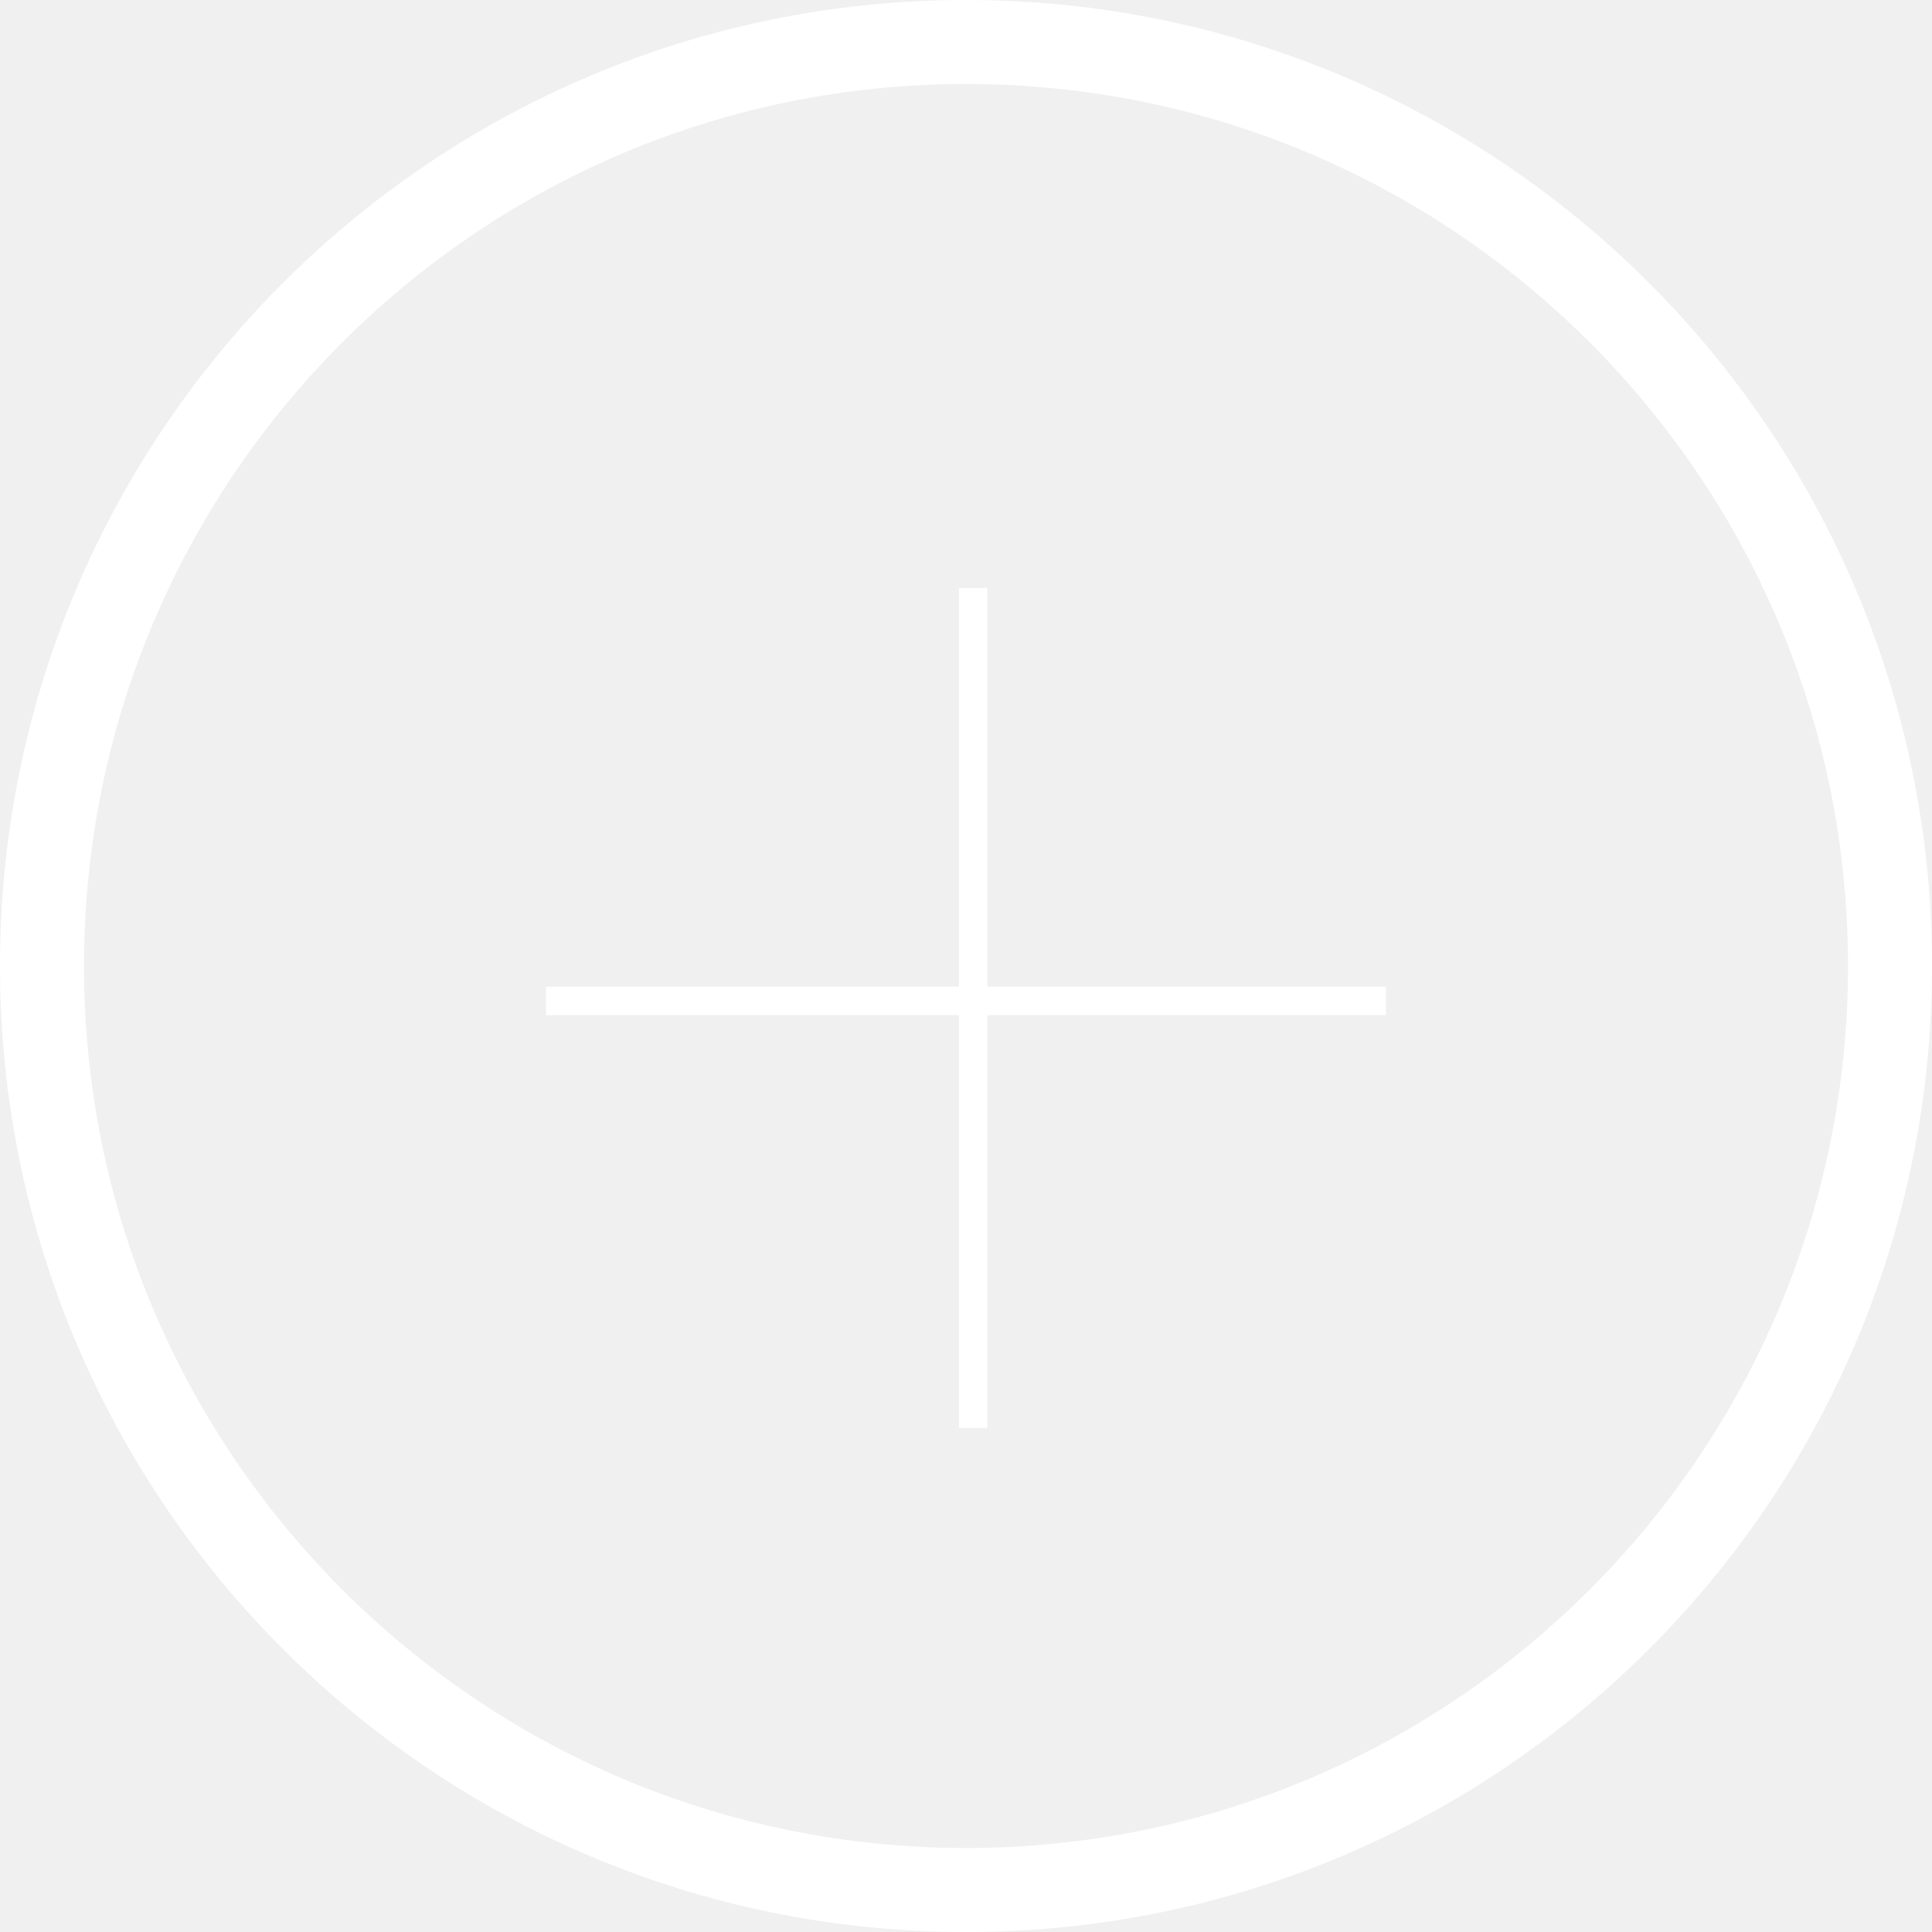
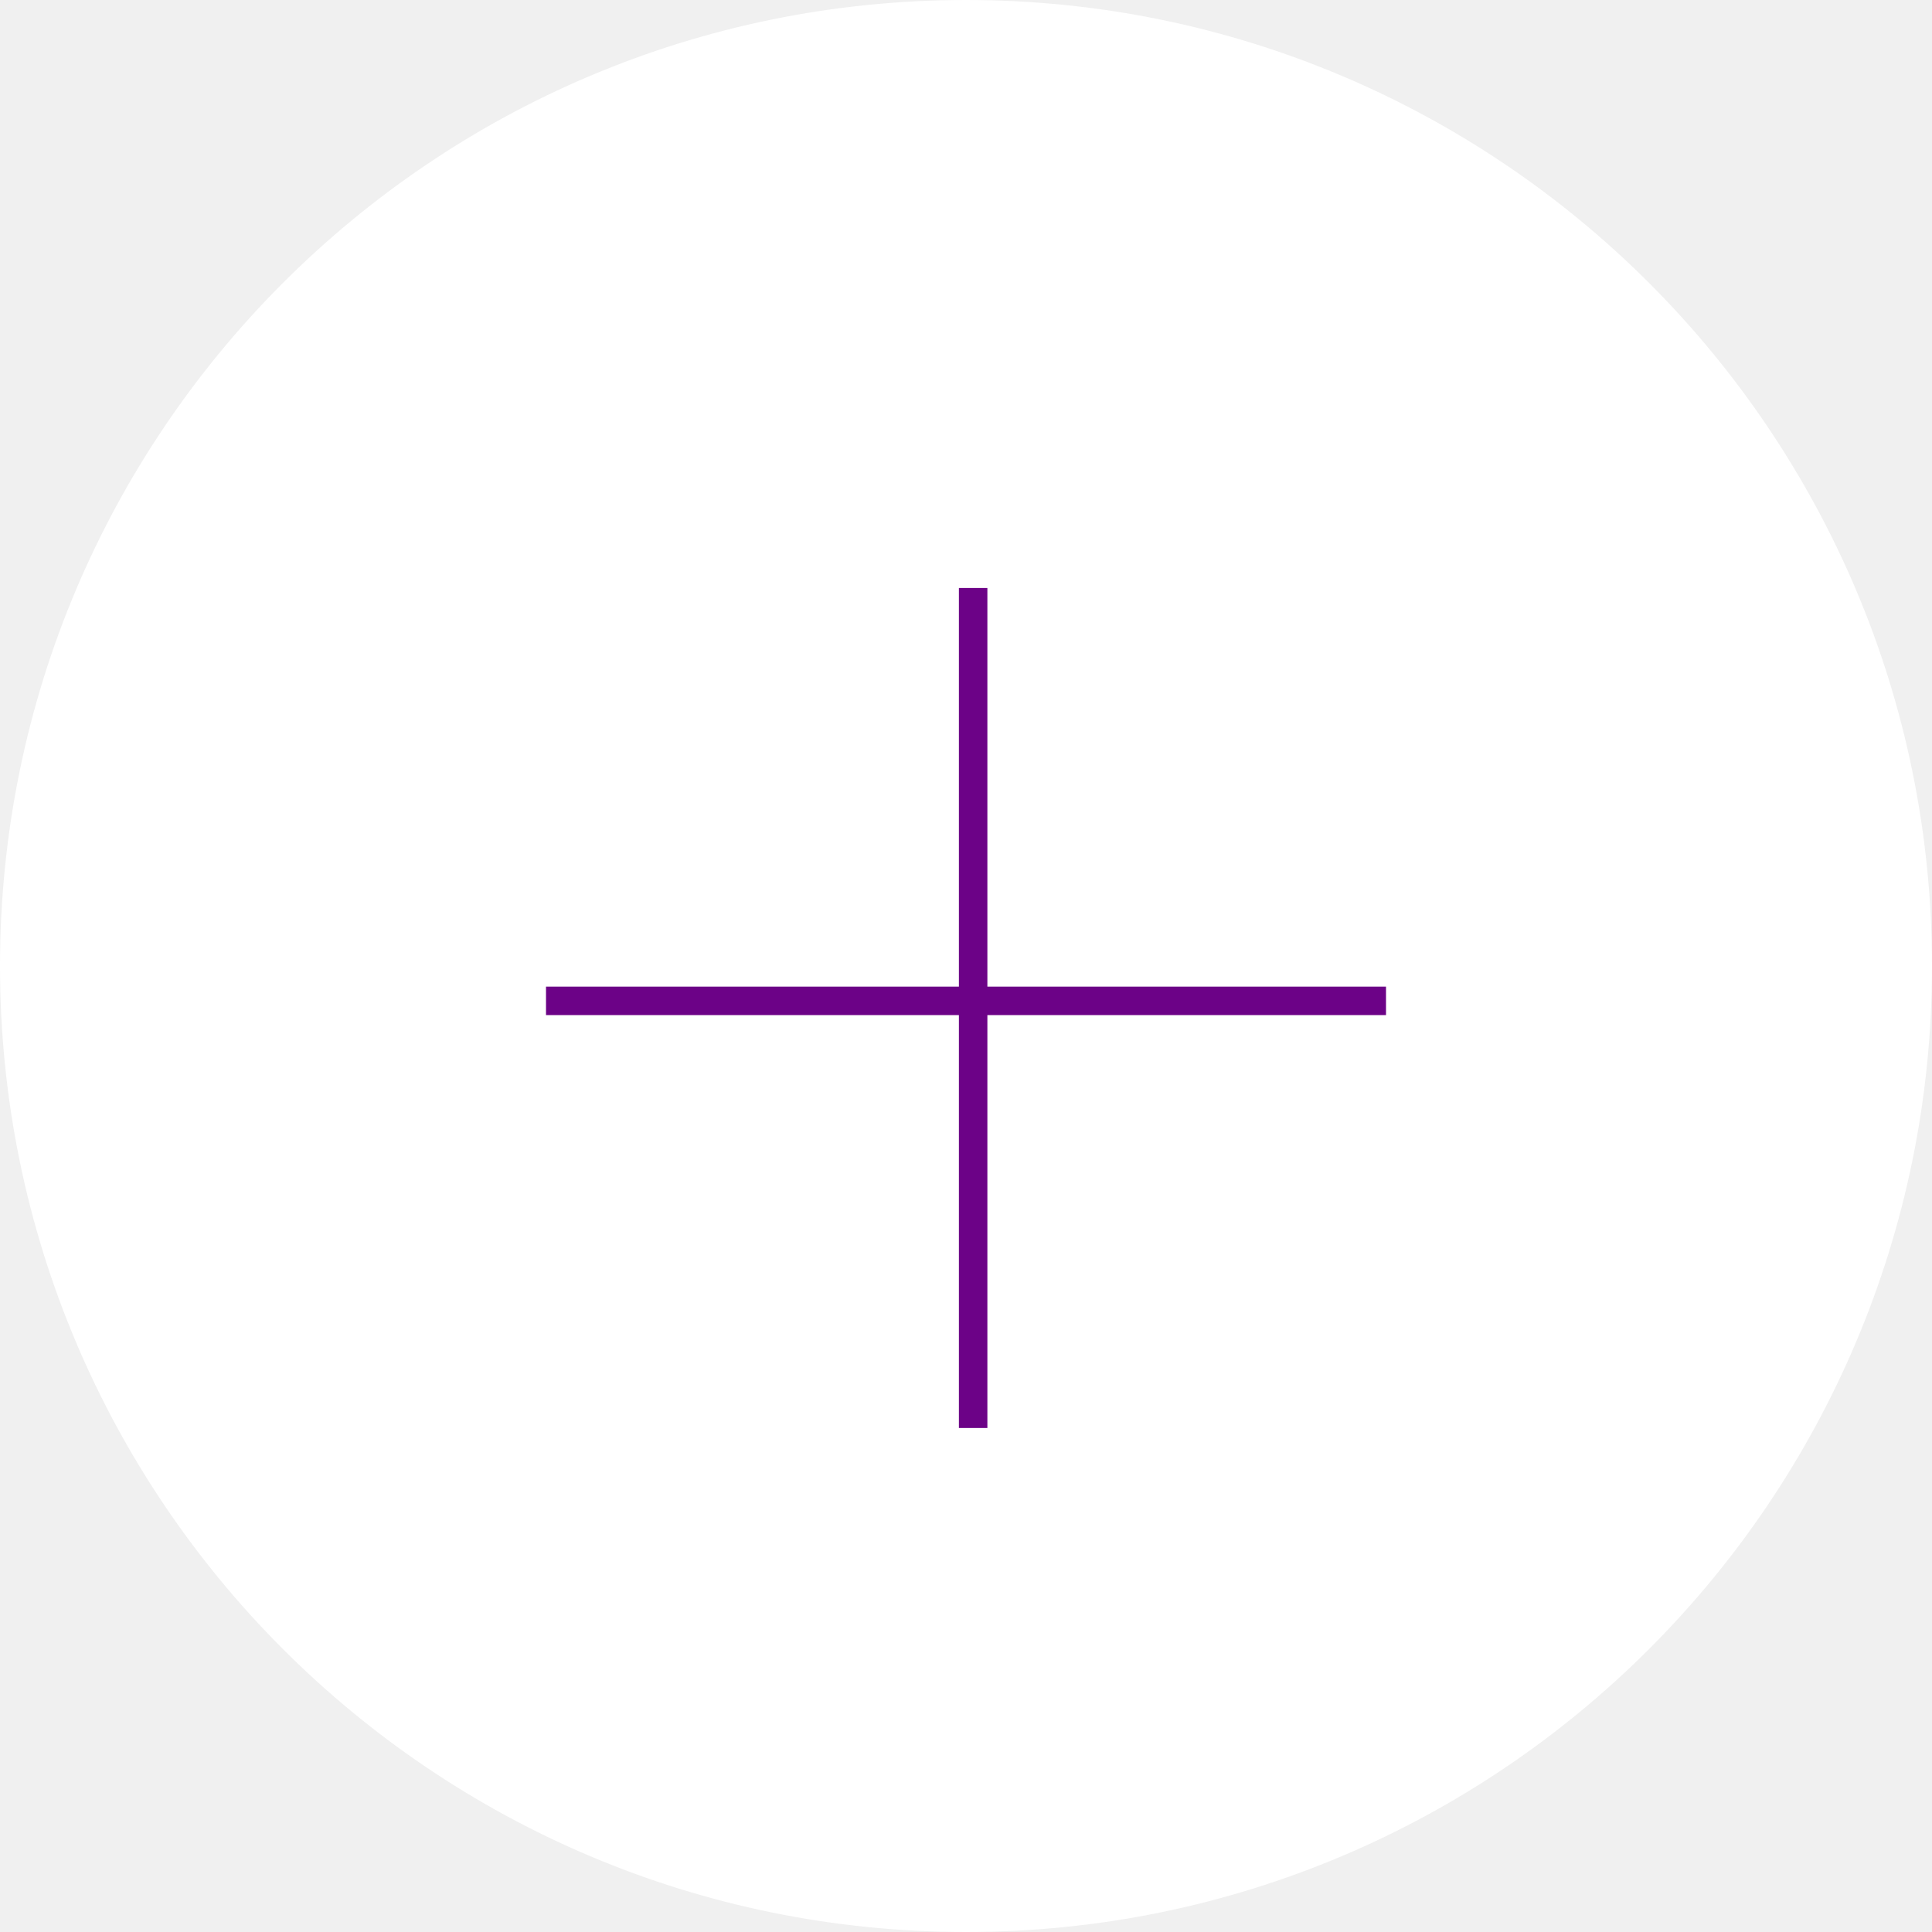
- <svg xmlns="http://www.w3.org/2000/svg" fill="none" viewBox="0 0 46 46">
-   <path d="m22.831 14h0.678v20h-0.678v-20z" fill="#fff" />
-   <path d="m13 24.17v-0.678h20v0.678h-20z" fill="#fff" />
-   <circle cx="23" cy="23" r="22" stroke="#fff" stroke-width="2" />
+ <svg xmlns="http://www.w3.org/2000/svg" width="46" height="46" viewBox="0 0 46 46" fill="none">
+   <circle cx="23" cy="23" r="22.5" fill="white" stroke="white" />
+   <path d="M22.831 14H23.509V34H22.831V14Z" fill="#6C0287" />
+   <path d="M13 24.169V23.491H33V24.169H13Z" fill="#6C0287" />
</svg>
